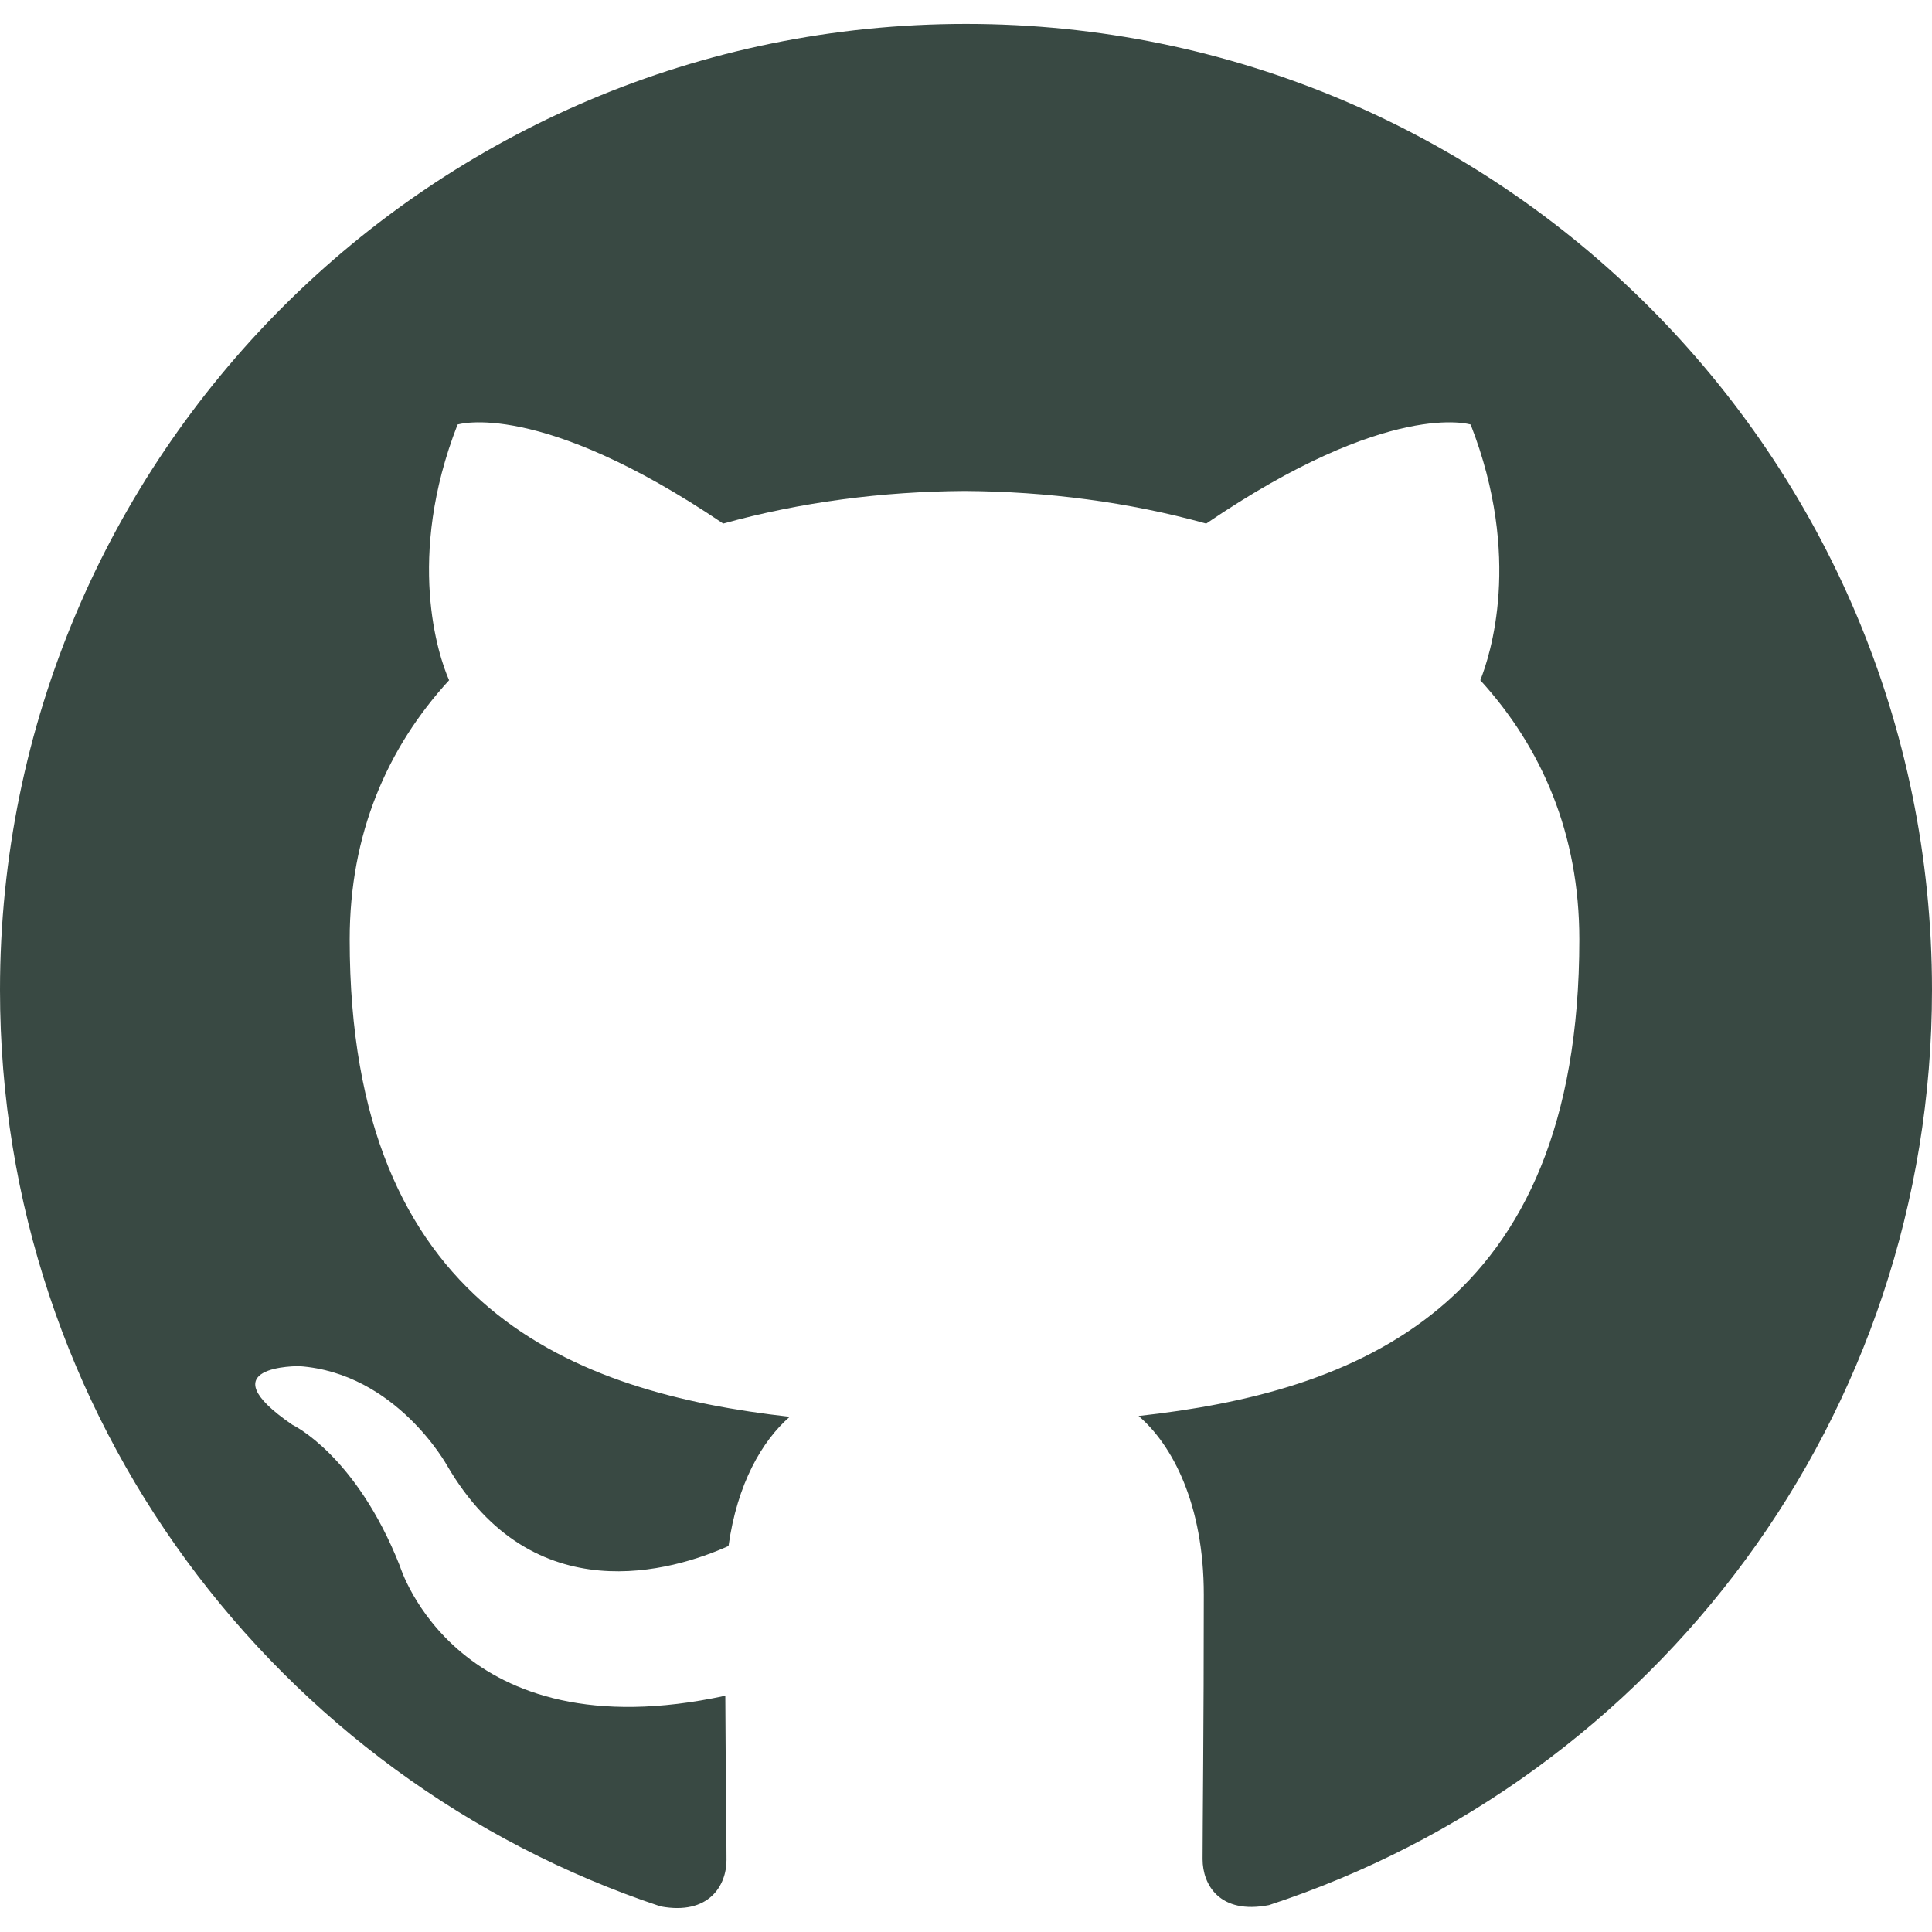
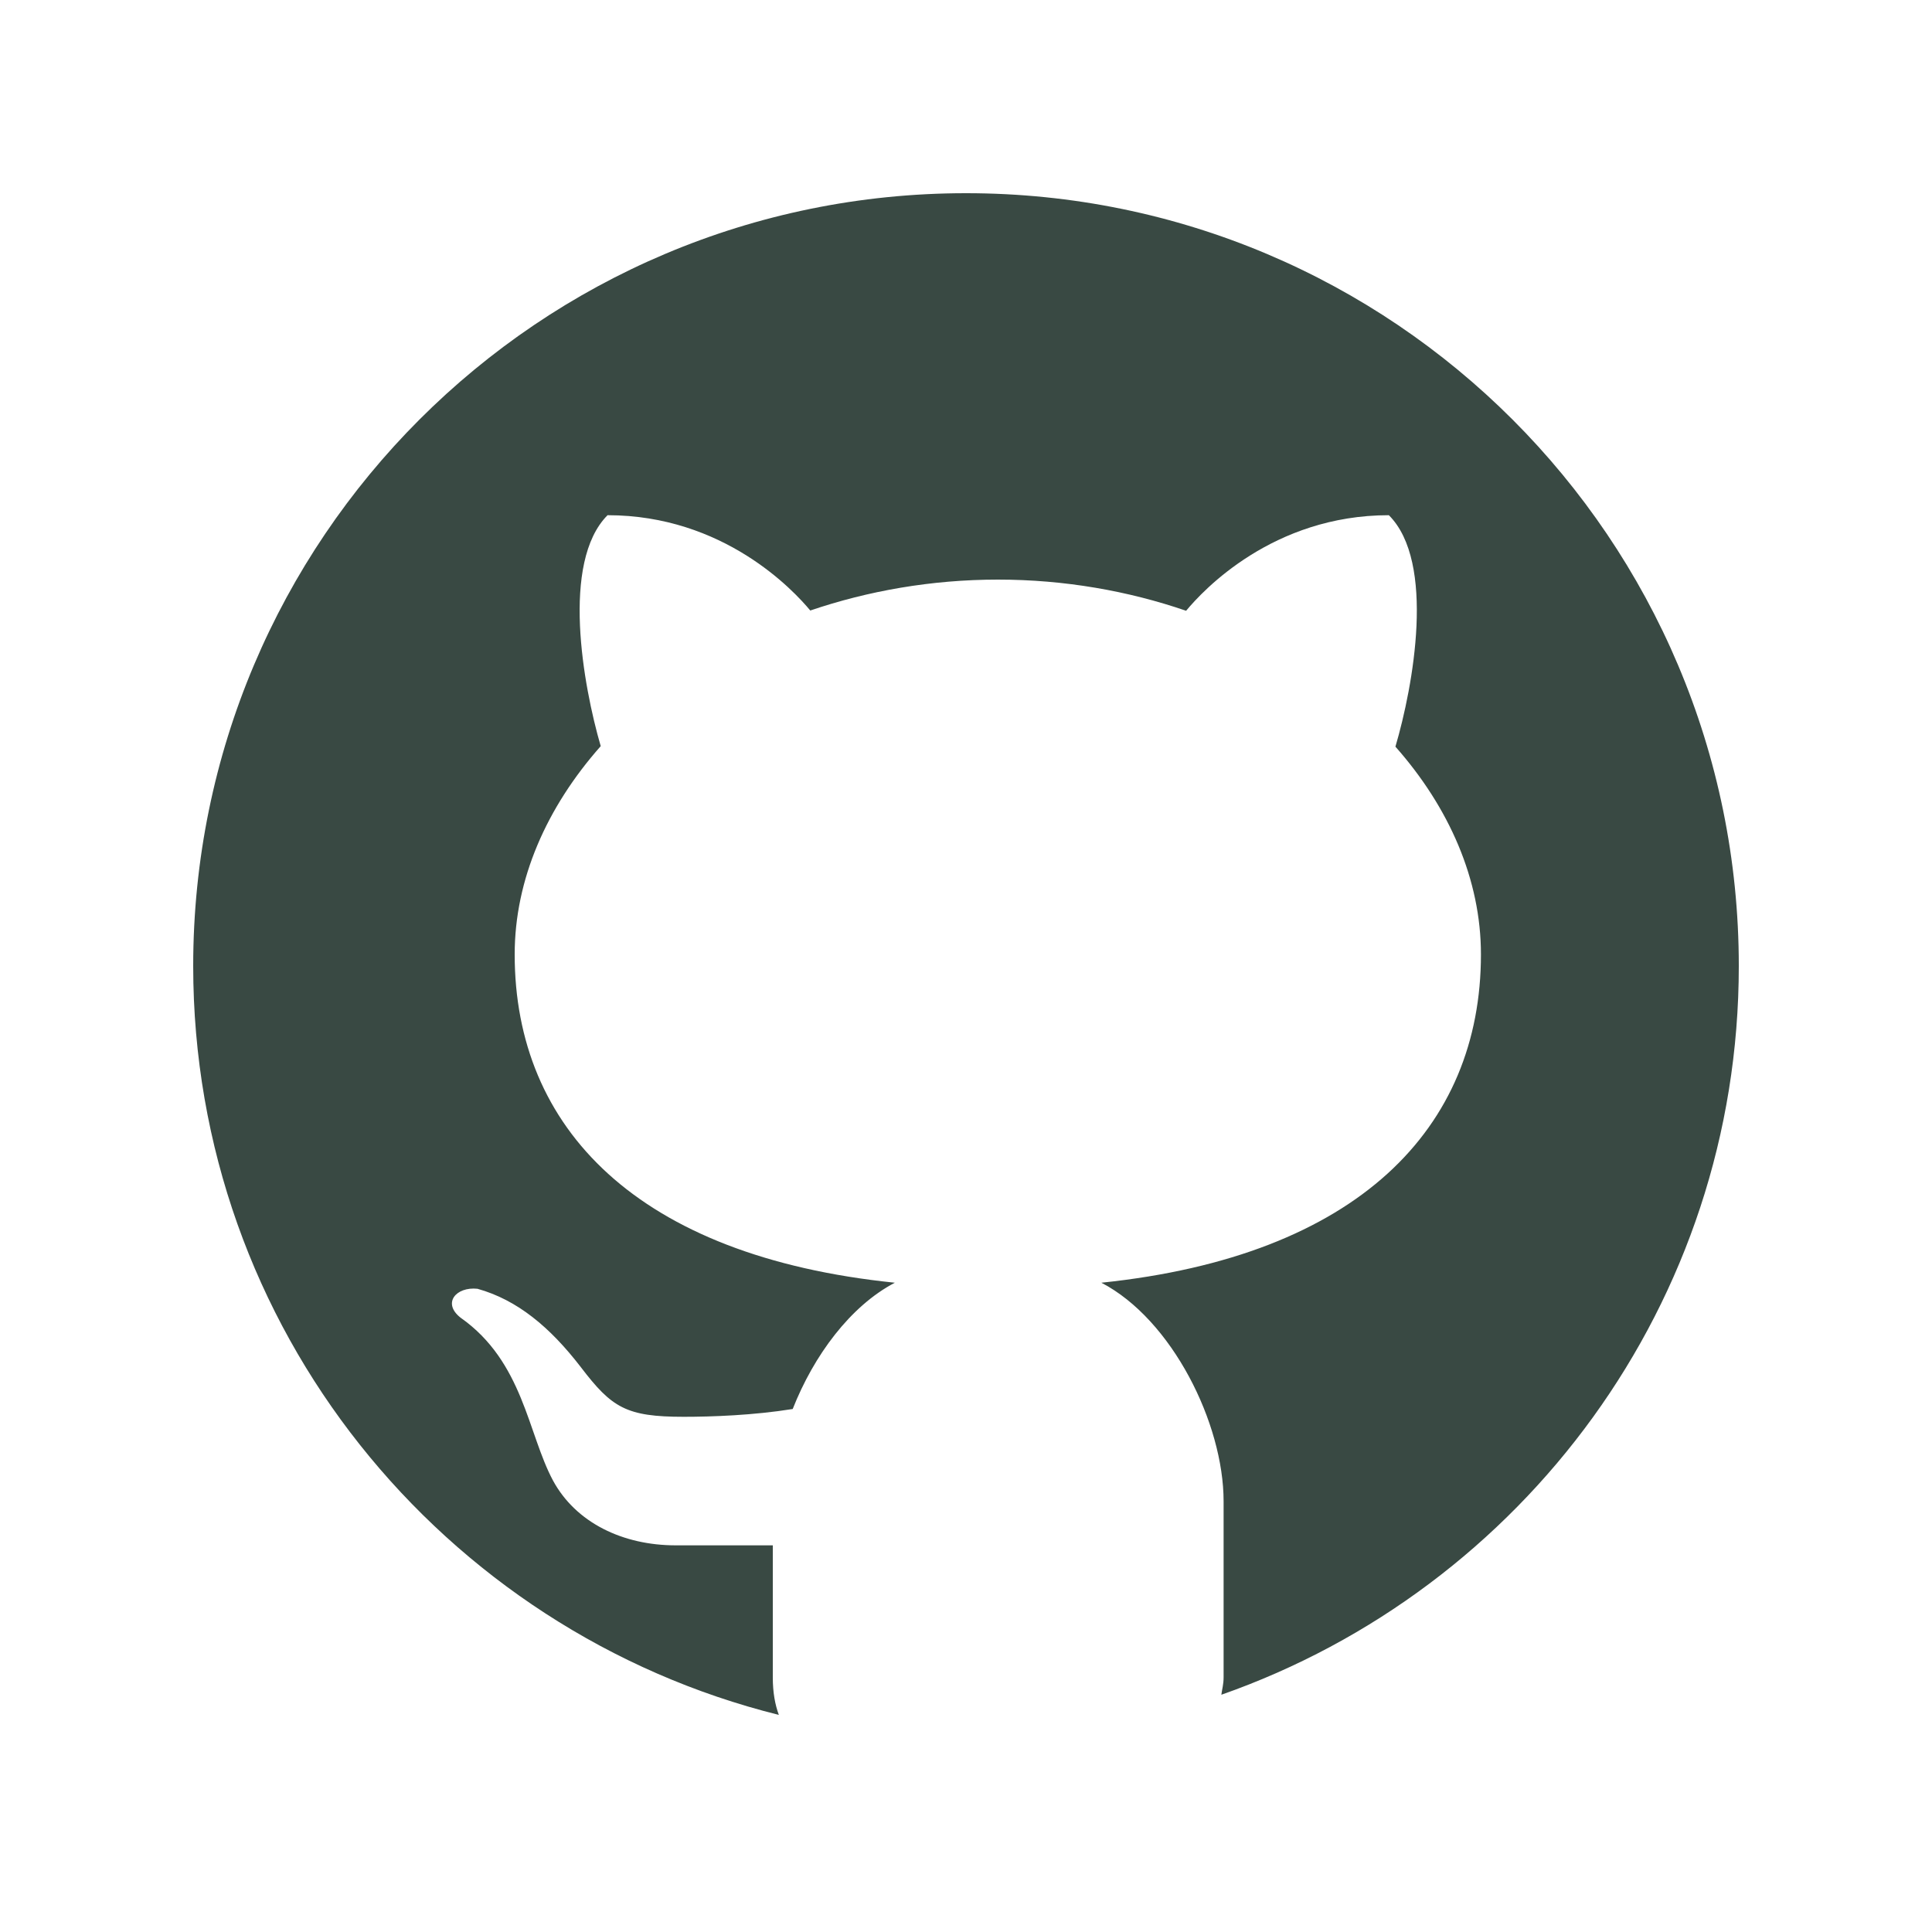
- <svg xmlns="http://www.w3.org/2000/svg" role="img" viewBox="0 0 24 24">
-   <path d="M12 .297c-6.63 0-12 5.373-12 12 0 5.303 3.438 9.8 8.205 11.385.6.113.82-.258.82-.577 0-.285-.01-1.04-.015-2.04-3.338.724-4.042-1.61-4.042-1.61C4.422 18.07 3.633 17.7 3.633 17.7c-1.087-.744.084-.729.084-.729 1.205.084 1.838 1.236 1.838 1.236 1.07 1.835 2.809 1.305 3.495.998.108-.776.417-1.305.76-1.605-2.665-.3-5.466-1.332-5.466-5.93 0-1.31.465-2.38 1.235-3.22-.135-.303-.54-1.523.105-3.176 0 0 1.005-.322 3.3 1.23.96-.267 1.98-.399 3-.405 1.02.006 2.04.138 3 .405 2.28-1.552 3.285-1.23 3.285-1.23.645 1.653.24 2.873.12 3.176.765.84 1.23 1.91 1.23 3.22 0 4.61-2.805 5.625-5.475 5.92.42.36.81 1.096.81 2.22 0 1.606-.015 2.896-.015 3.286 0 .315.21.69.825.57C20.565 22.092 24 17.592 24 12.297c0-6.627-5.373-12-12-12" fill="#394943" />
+ <svg xmlns="http://www.w3.org/2000/svg" width="30pt" height="30pt" viewBox="0 0 30 30" version="1.1">
+   <g id="surface748719">
+     <path style=" stroke:none;fill-rule:nonzero;fill:rgb(22.353%,28.627%,26.275%);fill-opacity:1;" d="M 15 3 C 8.371 3 3 8.371 3 15 C 3 20.621 6.871 25.328 12.094 26.629 C 12.035 26.469 12 26.281 12 26.047 L 12 23.996 C 11.512 23.996 10.695 23.996 10.492 23.996 C 9.672 23.996 8.941 23.645 8.586 22.988 C 8.195 22.258 8.125 21.145 7.152 20.461 C 6.863 20.234 7.082 19.977 7.414 20.012 C 8.031 20.184 8.539 20.605 9.02 21.23 C 9.5 21.859 9.723 22 10.617 22 C 11.051 22 11.699 21.977 12.309 21.879 C 12.637 21.047 13.203 20.281 13.895 19.918 C 9.898 19.508 7.992 17.52 7.992 14.82 C 7.992 13.656 8.488 12.535 9.328 11.586 C 9.055 10.648 8.707 8.73 9.434 8 C 11.234 8 12.32 9.164 12.582 9.48 C 13.477 9.176 14.461 9 15.496 9 C 16.531 9 17.52 9.176 18.418 9.484 C 18.676 9.172 19.762 8 21.566 8 C 22.297 8.73 21.945 10.656 21.668 11.594 C 22.504 12.539 22.996 13.66 22.996 14.82 C 22.996 17.516 21.09 19.504 17.102 19.918 C 18.199 20.488 19 22.102 19 23.312 L 19 26.047 C 19 26.152 18.977 26.227 18.965 26.316 C 23.641 24.676 27 20.234 27 15 C 27 8.371 21.629 3 15 3 Z M 15 3 " />
+   </g>
</svg>
